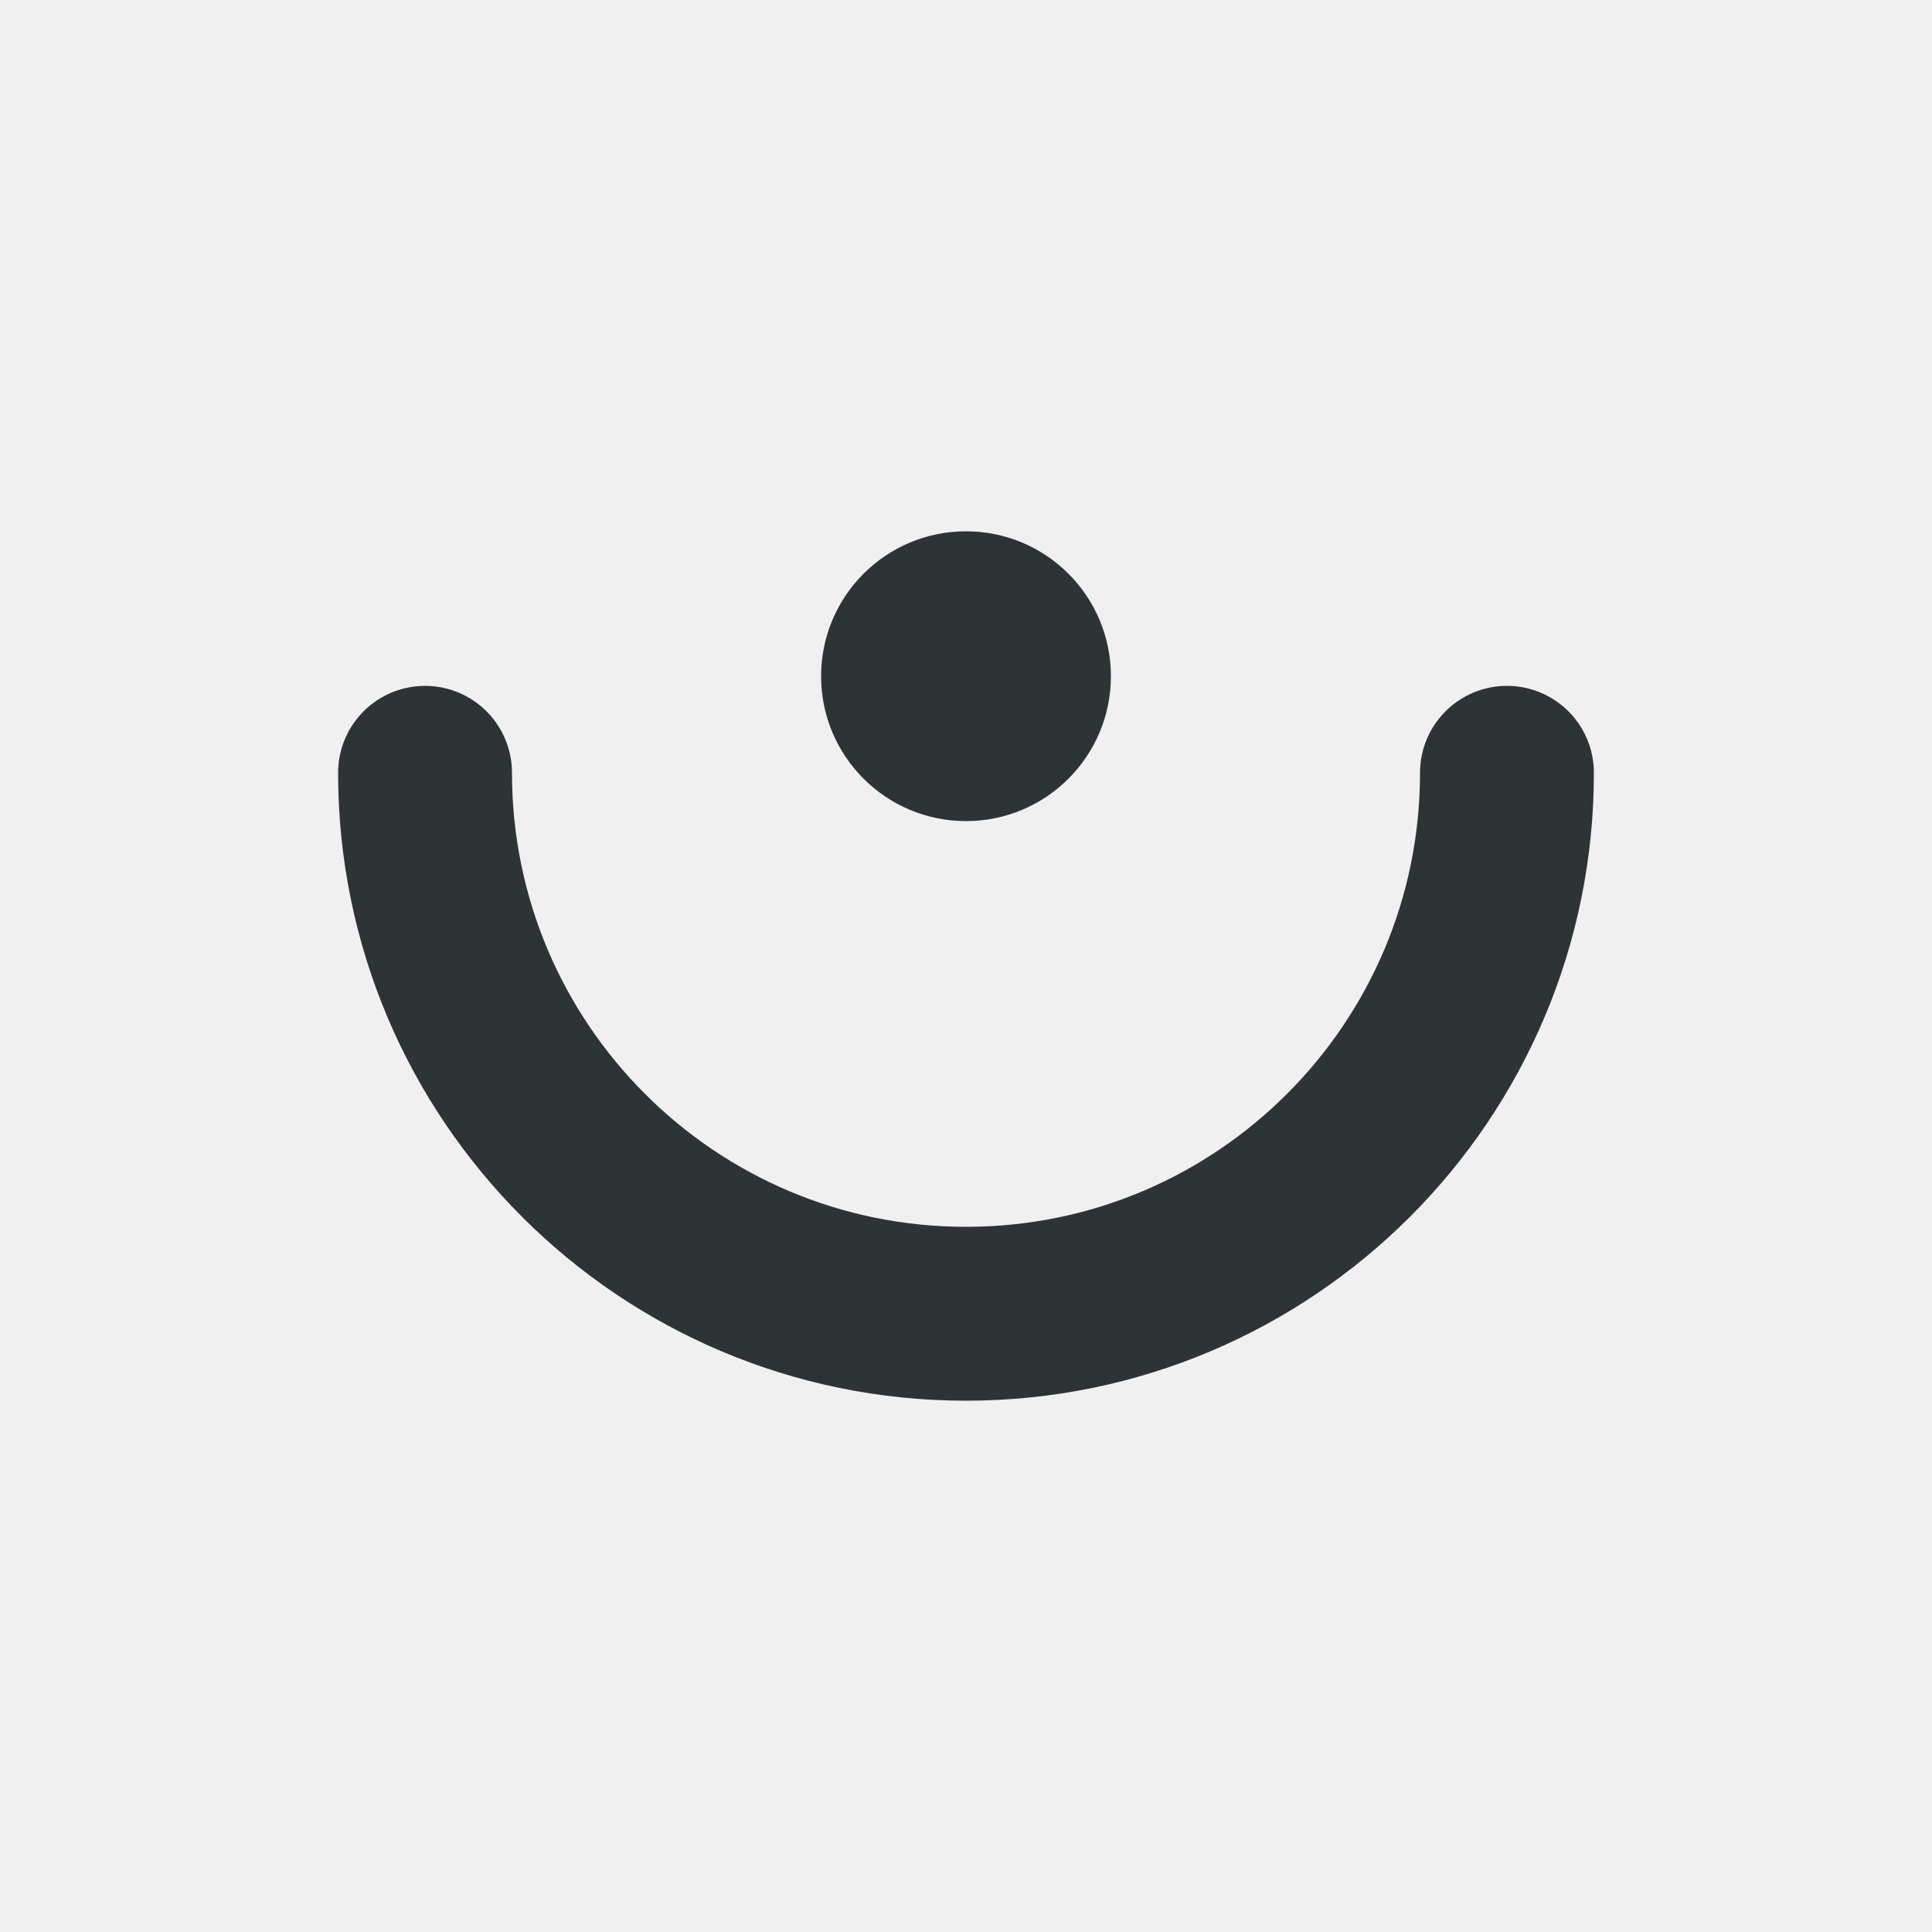
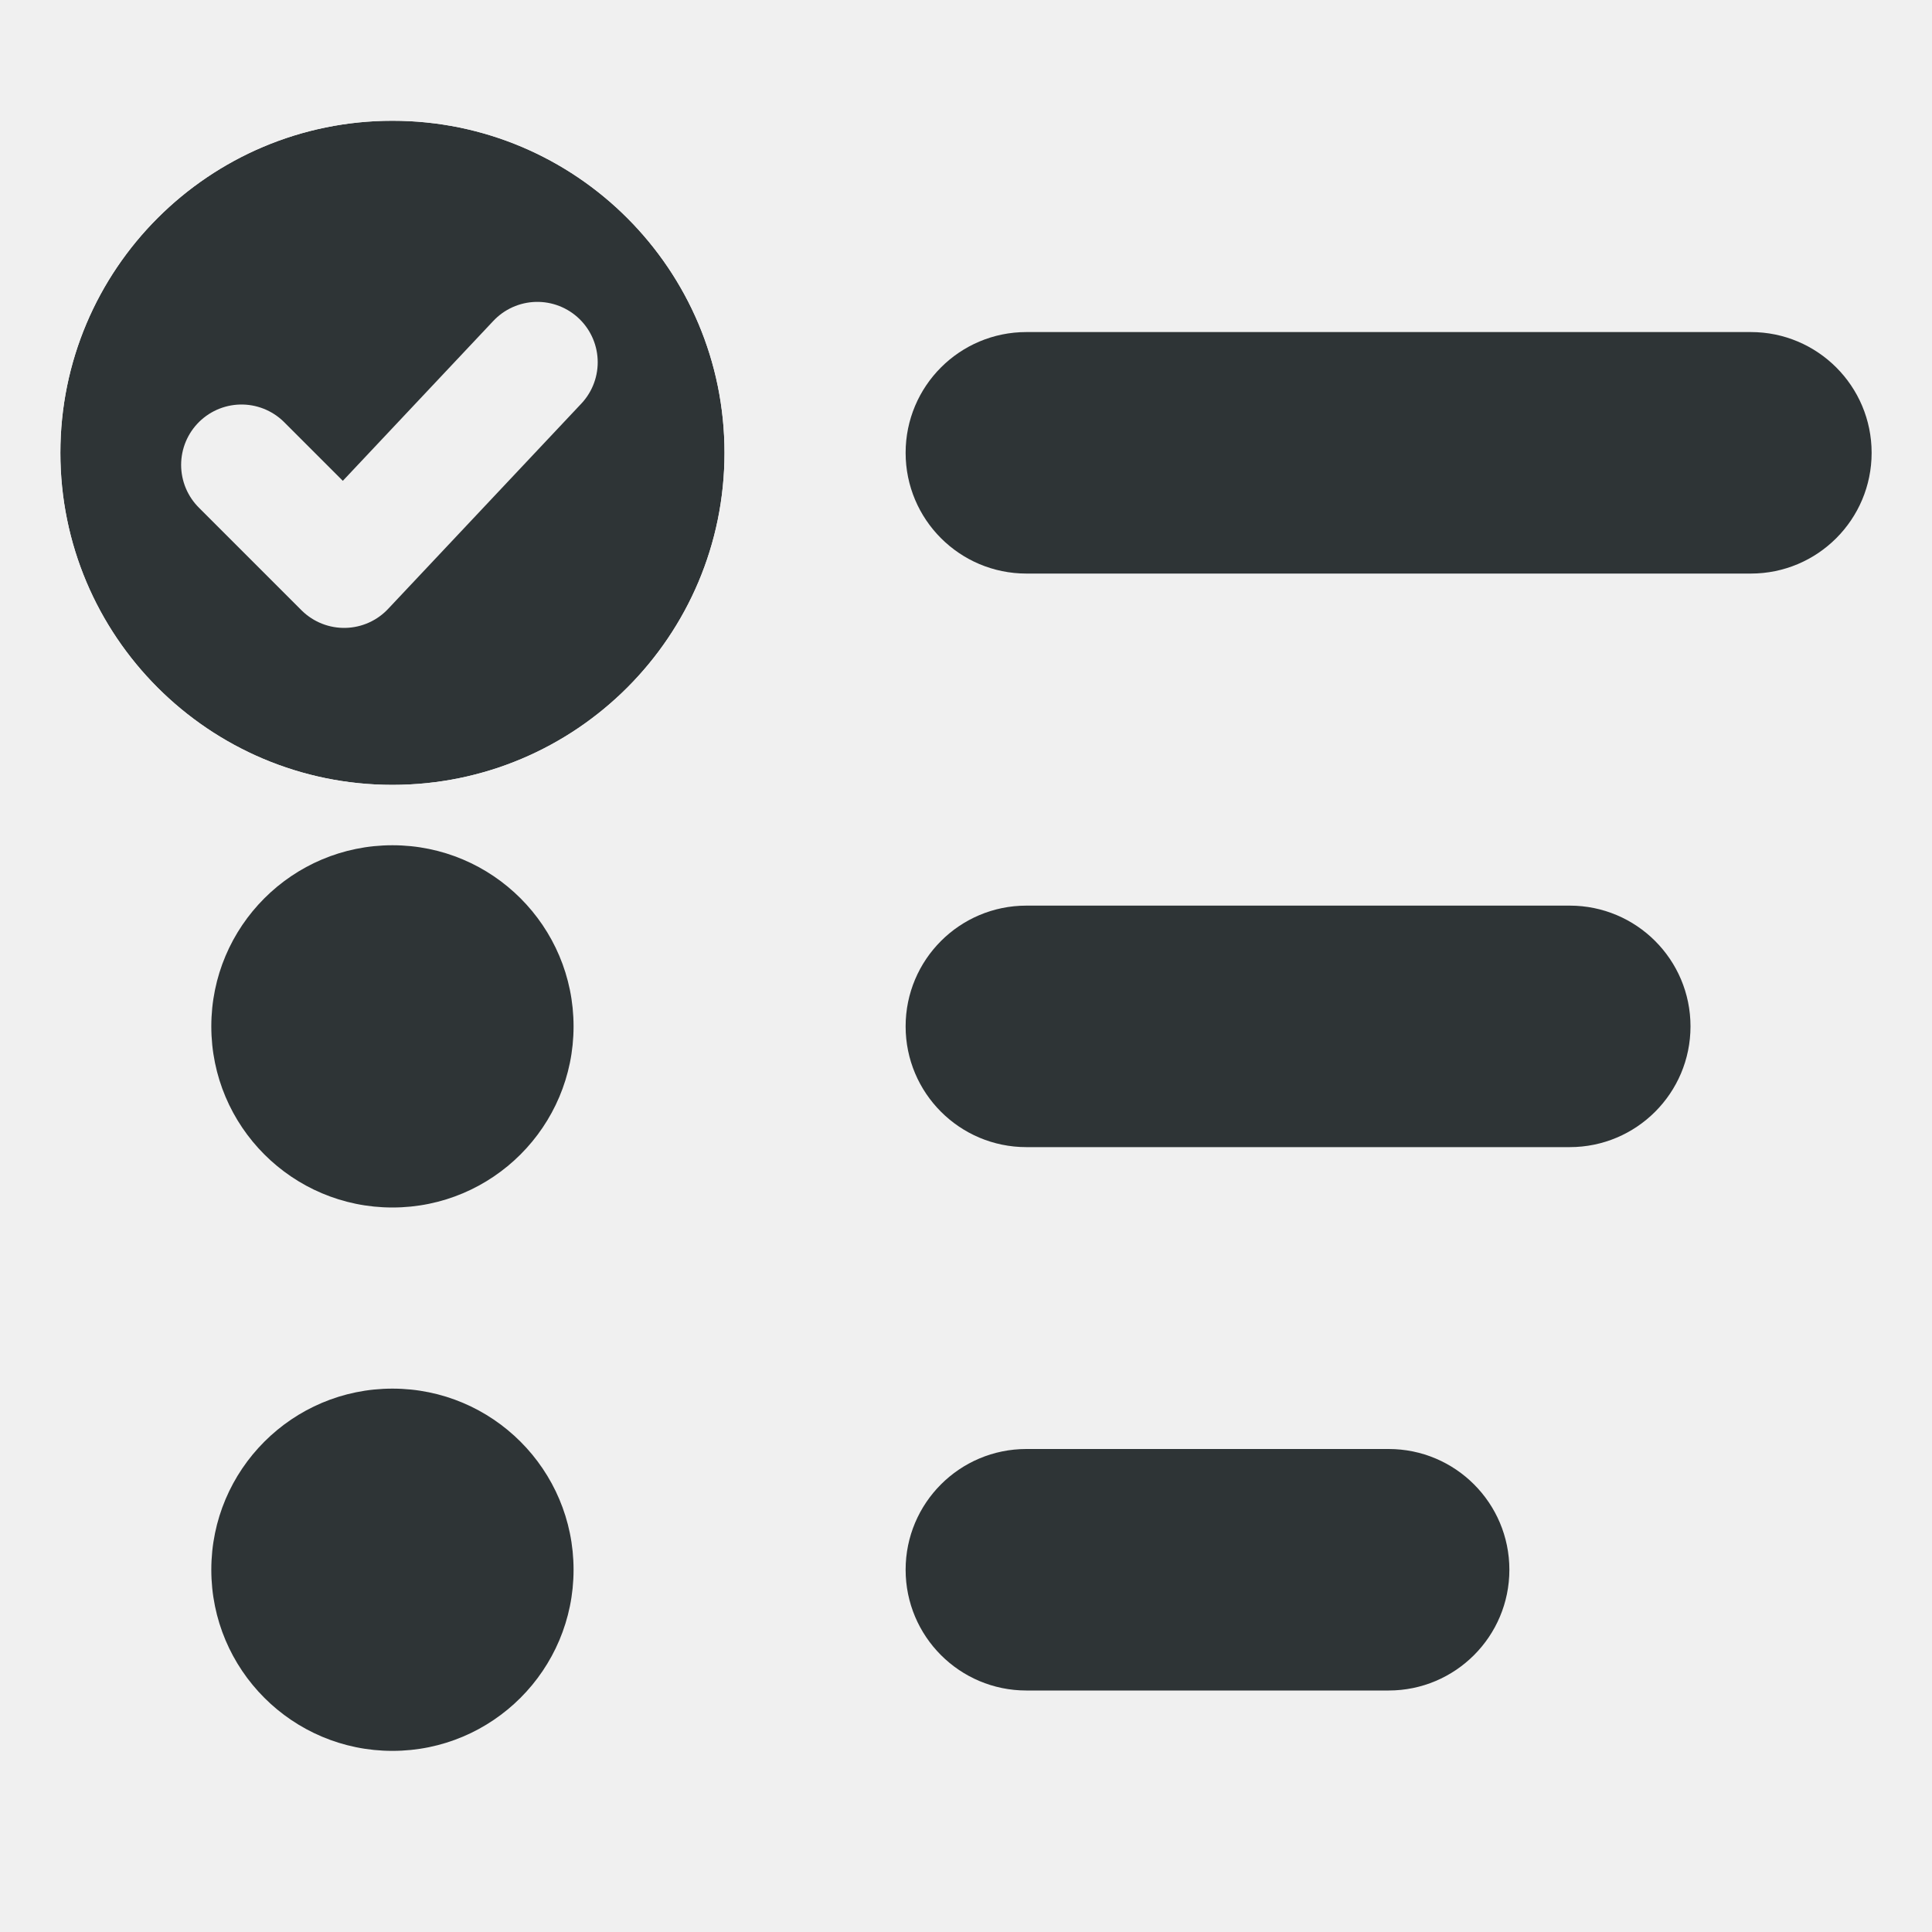
<svg xmlns="http://www.w3.org/2000/svg" width="16" height="16" viewBox="0 0 16 16">
-   <g transform="scale(0.16)" fill="none" stroke="#2e3436">
-     <path d="M22,40 a28,28 0 0 0 56,0" stroke-width="9" stroke-linecap="round" stroke-linejoin="round" />
-     <circle cx="50" cy="35" r="7.5" fill="#2e3436" stroke="none" />
-   </g>
+   <mask id="m" maskUnits="userSpaceOnUse" x="0" y="0" width="16" height="16">
+     <circle cx="3.25" cy="3.75" r="2.75" fill="#fff" />
+     <path d="M2,3.85 l0.85,0.85 l1.6,-1.7" fill="none" stroke="#000" stroke-width="1" stroke-linecap="round" stroke-linejoin="round" />
+   </mask>
+   <circle cx="3.25" cy="3.75" r="2.75" fill="#2e3436" mask="url(#m)" />
+   <circle cx="3.25" cy="8.5" r="1.5" fill="#2e3436" />
+   <circle cx="3.25" cy="13" r="1.5" fill="#2e3436" />
+   <rect x="7.5" y="2.75" width="8" height="2" rx="1" fill="#2e3436" />
+   <rect x="7.5" y="7.5" width="6.5" height="2" rx="1" fill="#2e3436" />
+   <rect x="7.5" y="12" width="5" height="2" rx="1" fill="#2e3436" />
</svg>
